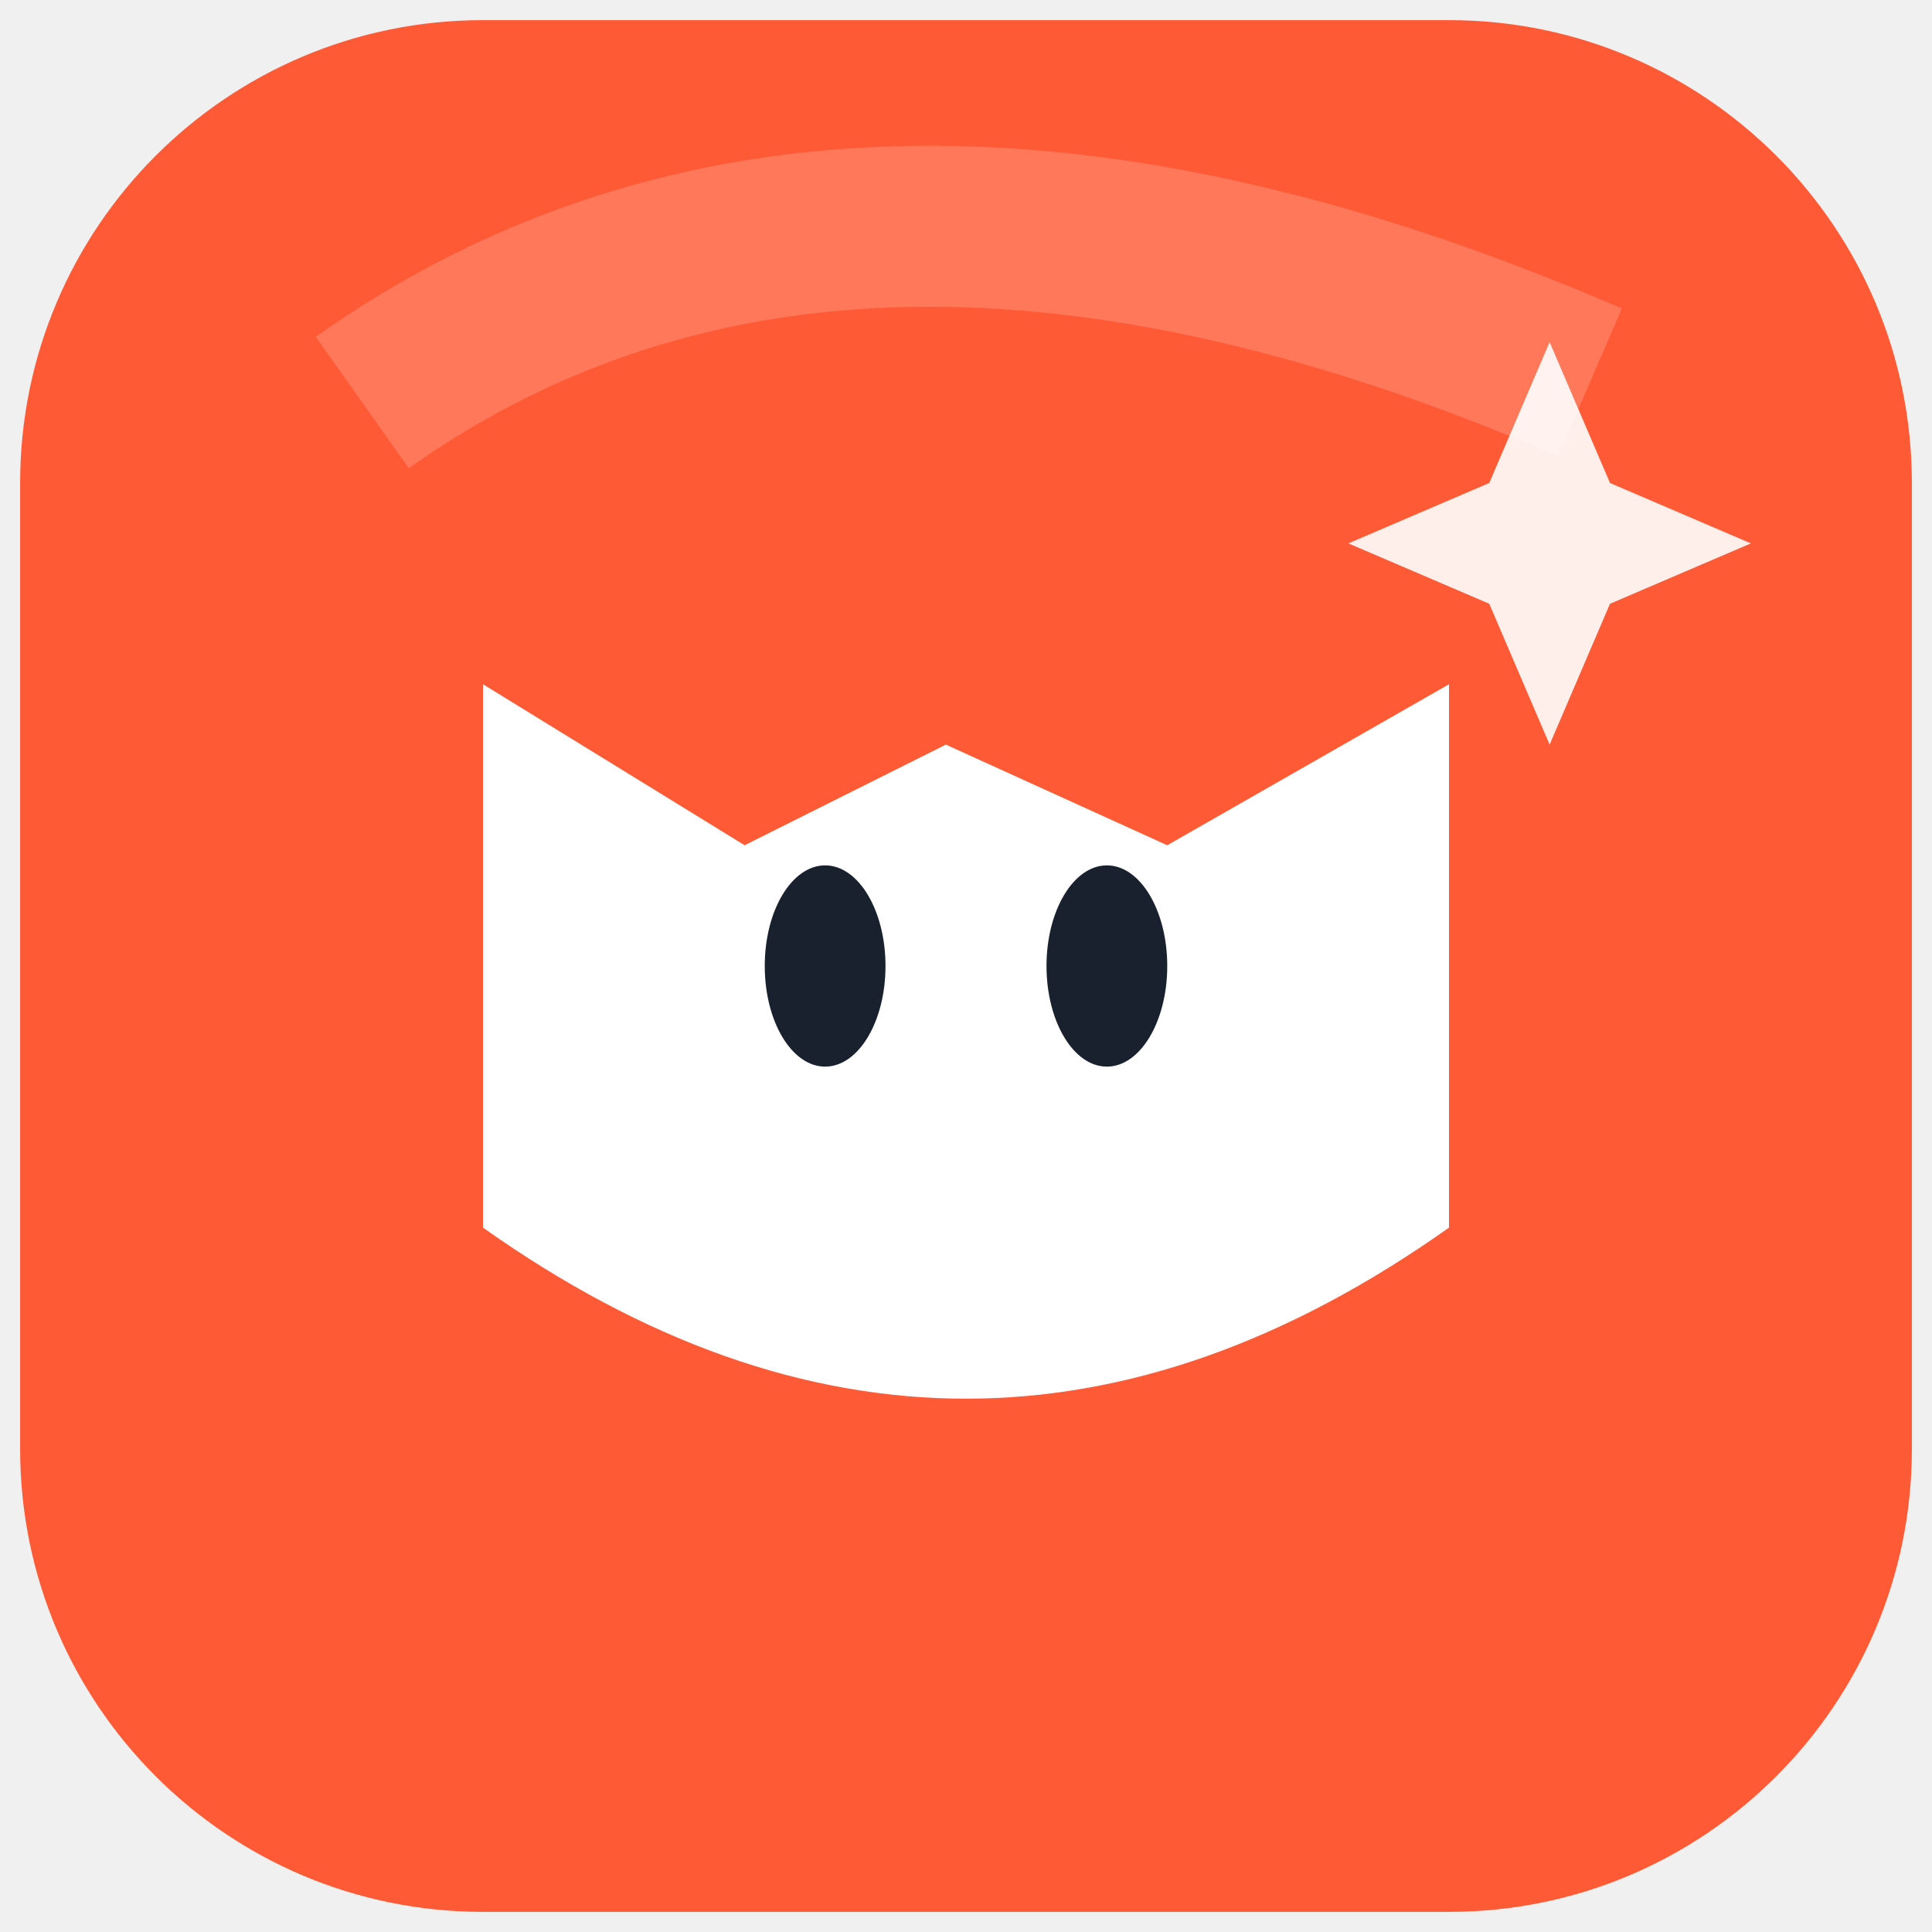
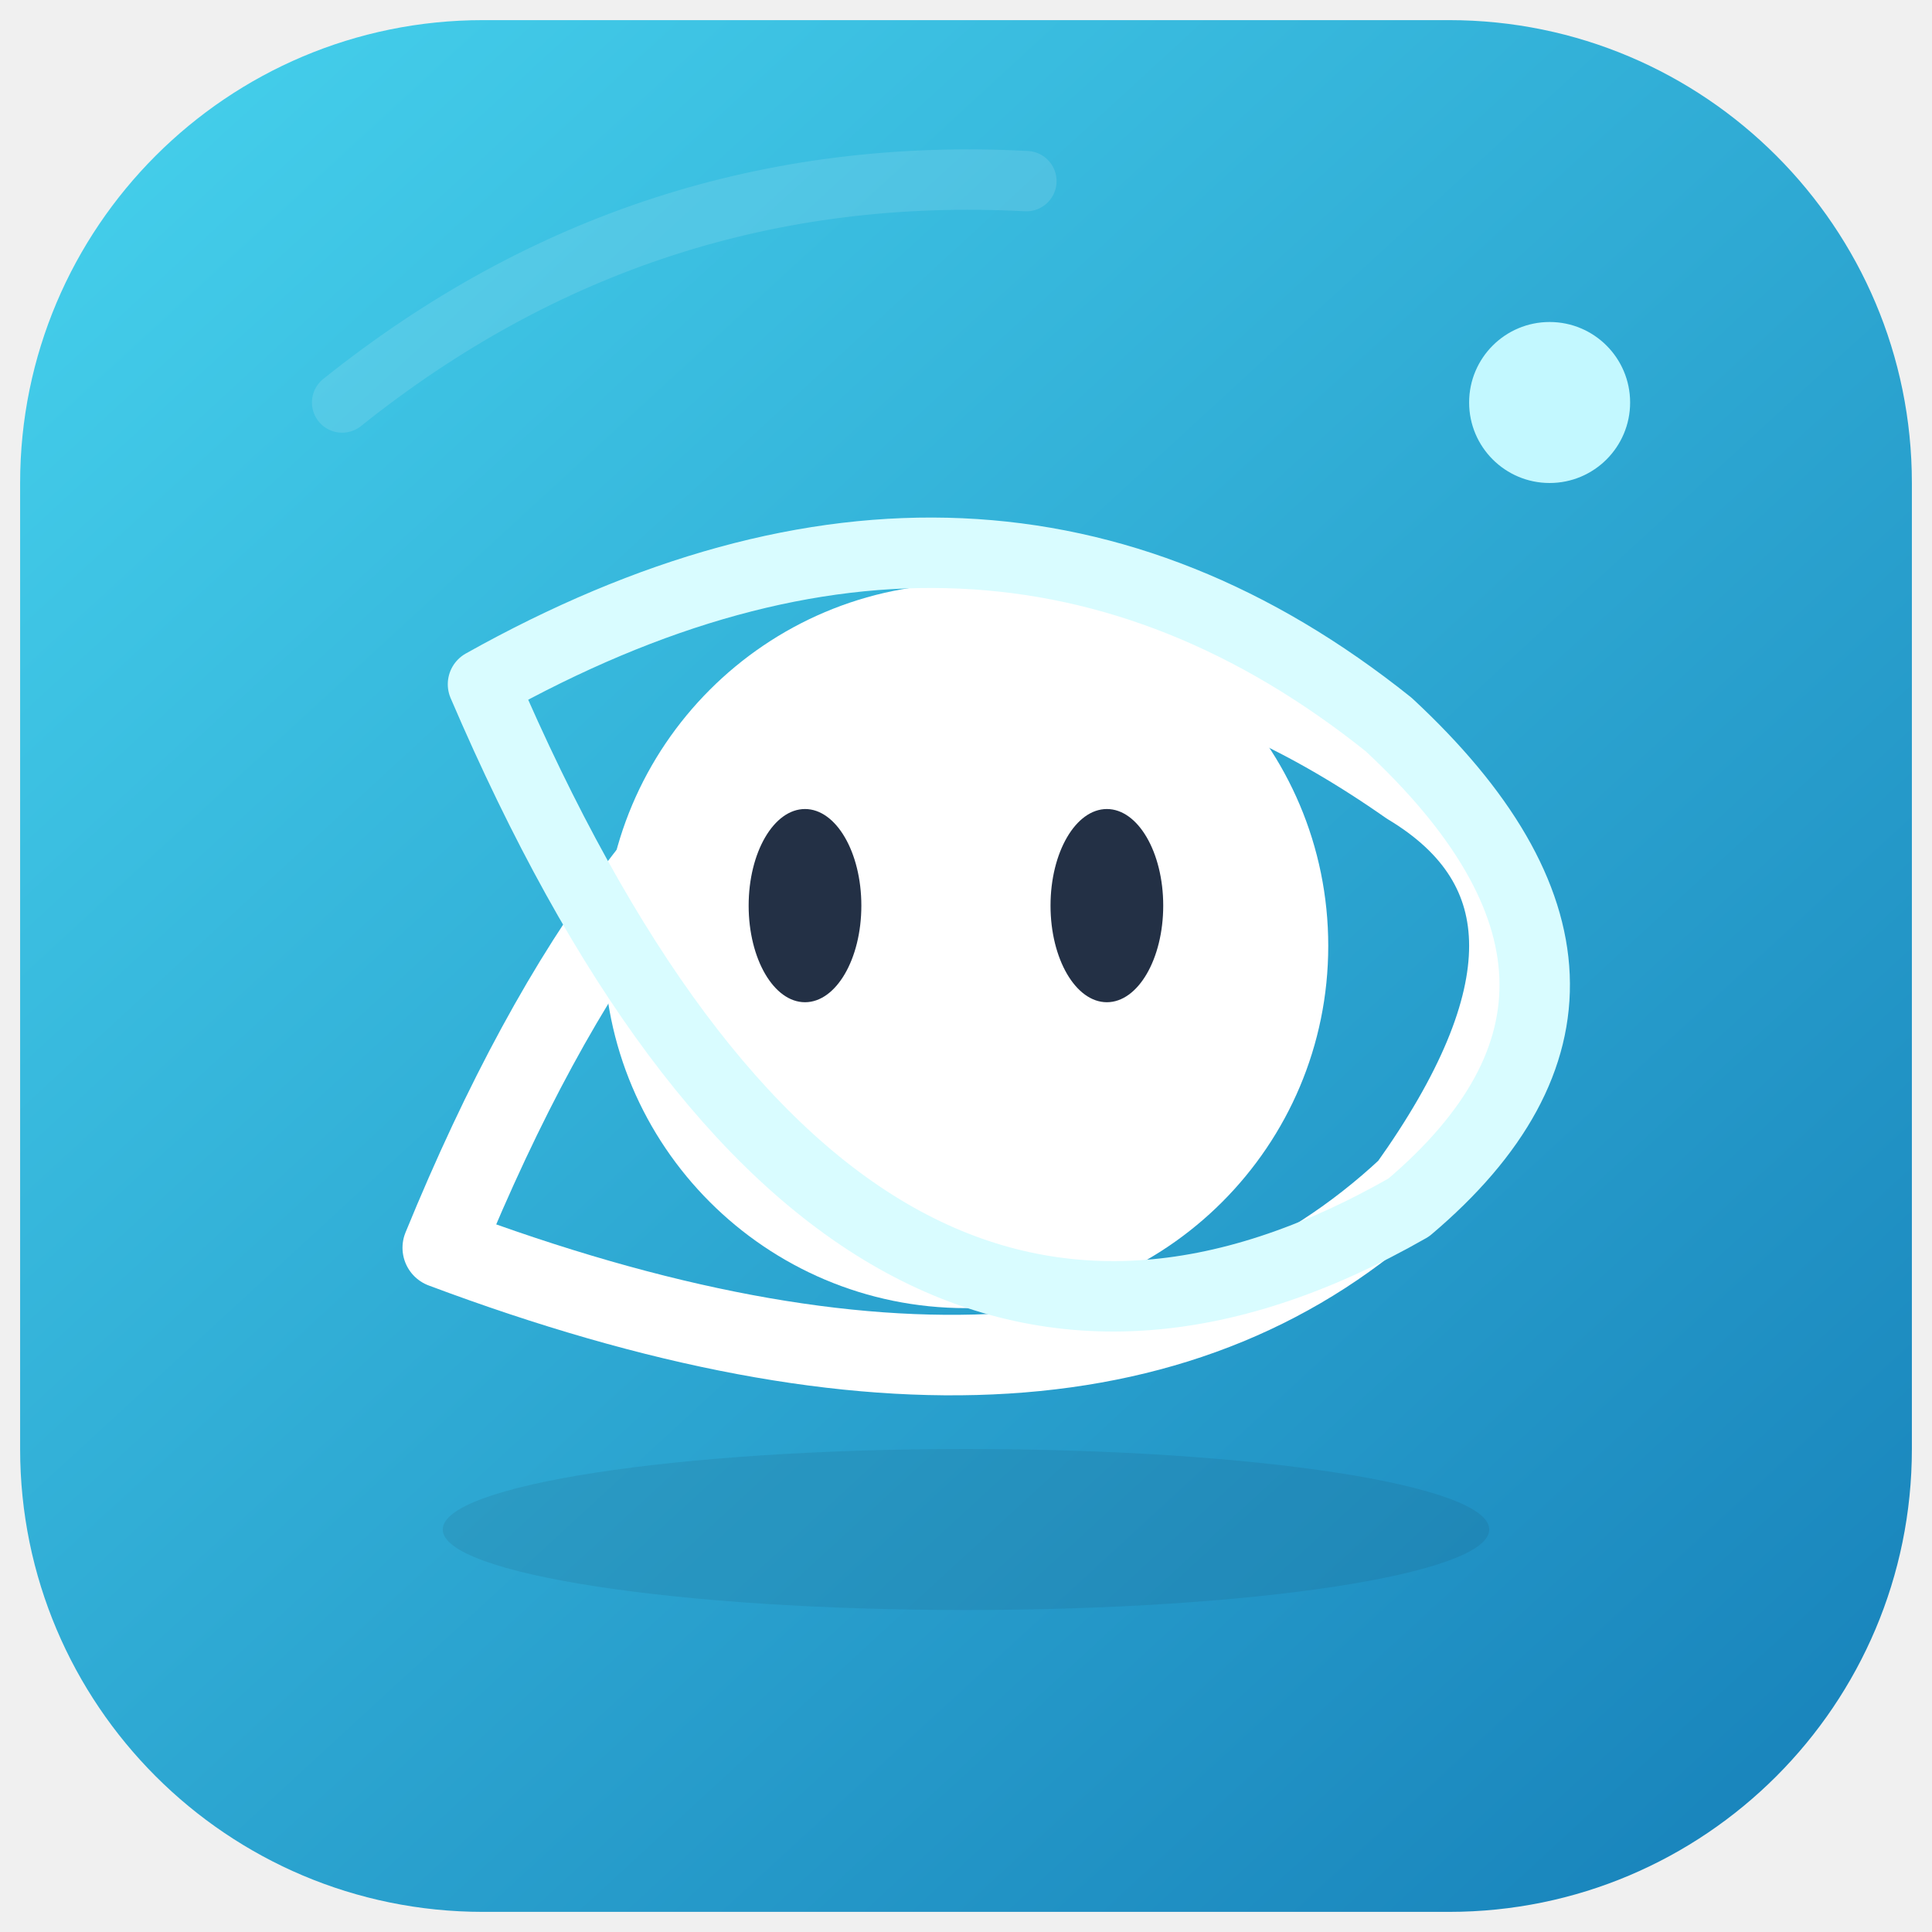
- <svg xmlns="http://www.w3.org/2000/svg" viewBox="0 0 96 96" width="128" height="128">
-   <rect x="1" y="1" width="94" height="94" rx="23" fill="#ff5a36" />
-   <path d="M18 20Q42 3 79 19" stroke="#fff" stroke-opacity=".18" stroke-width="8" fill="none" />
-   <g fill="#fff">
-     <path d="M24 61V34L37 42 47 37 58 42 72 34V61Q48 78 24 61Z" />
+ <svg xmlns="http://www.w3.org/2000/svg" viewBox="0 0 96 96" width="128" height="128" role="img" aria-labelledby="title">
+   <defs>
+     <linearGradient id="tile" x1="0" y1="0" x2="0.92" y2="1">
+       <stop stop-color="#46d2ed" />
+       <stop offset="1" stop-color="#1883bb" />
+     </linearGradient>
+   </defs>
+   <rect x="1" y="1" width="94" height="94" rx="23" fill="url(#tile)" />
+   <path d="M17 20Q32 8 51 9" stroke="#fff" stroke-width="3" opacity=".12" fill="none" stroke-linecap="round" />
+   <ellipse cx="48" cy="76" rx="26" ry="4" fill="#152136" opacity=".09" />
+   <g stroke-linecap="round" stroke-linejoin="round">
+     <circle cx="48" cy="47" r="18" fill="#fff" />
+     <path d="M22 62Q40 18 70 39 80 45 70 59 54 74 22 62Z" fill="none" stroke="#fff" stroke-width="4" stroke-linecap="round" stroke-linejoin="round" />
+     <path d="M24 34Q42 76 70 60 83 49 69 36 49 20 24 34Z" fill="none" stroke="#d9fcff" stroke-width="3.5" stroke-linecap="round" stroke-linejoin="round" />
+     <ellipse cx="40" cy="45" rx="2.8" ry="4.8" fill="#233045" />
+     <ellipse cx="55" cy="45" rx="2.8" ry="4.8" fill="#233045" />
+     <circle cx="77" cy="20" r="4" fill="#c3f8ff" />
  </g>
-   <ellipse cx="41" cy="48" rx="3" ry="5" fill="#18212d" />
-   <ellipse cx="55" cy="48" rx="3" ry="5" fill="#18212d" />
-   <path d="M77 17 80 24 87 27 80 30 77 37 74 30 67 27 74 24Z" fill="#fff" opacity=".9" />
</svg>
